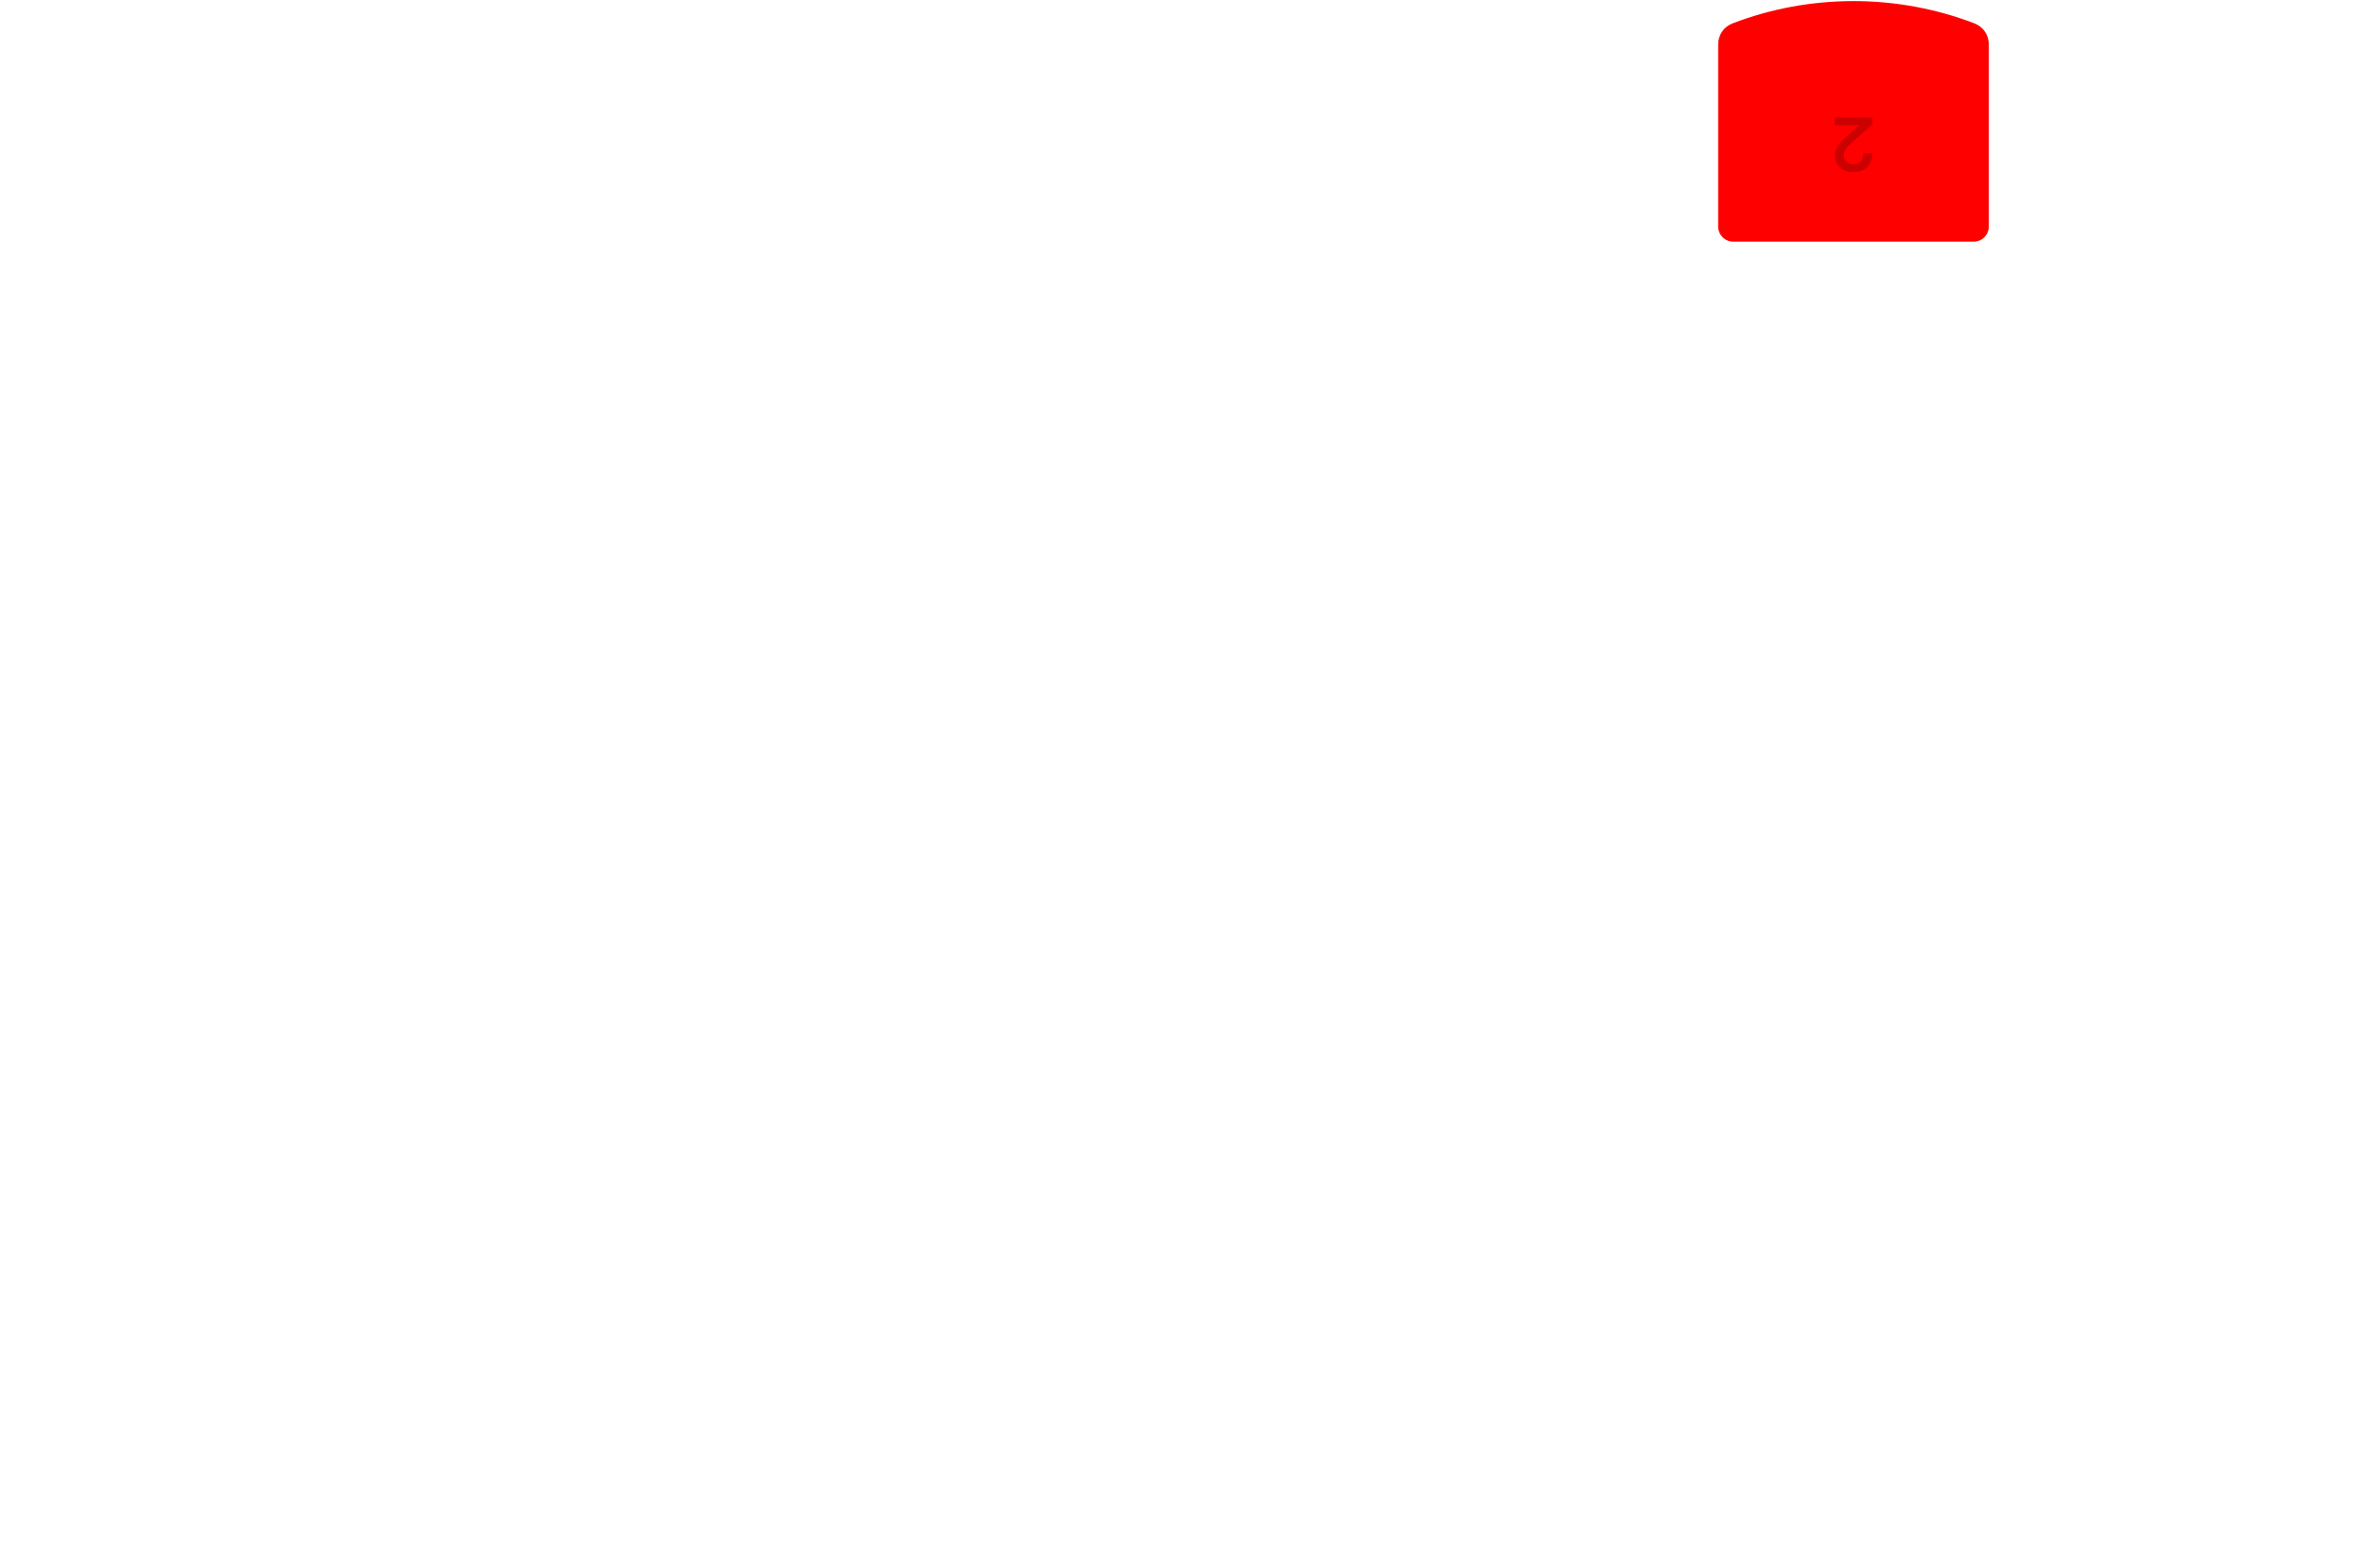
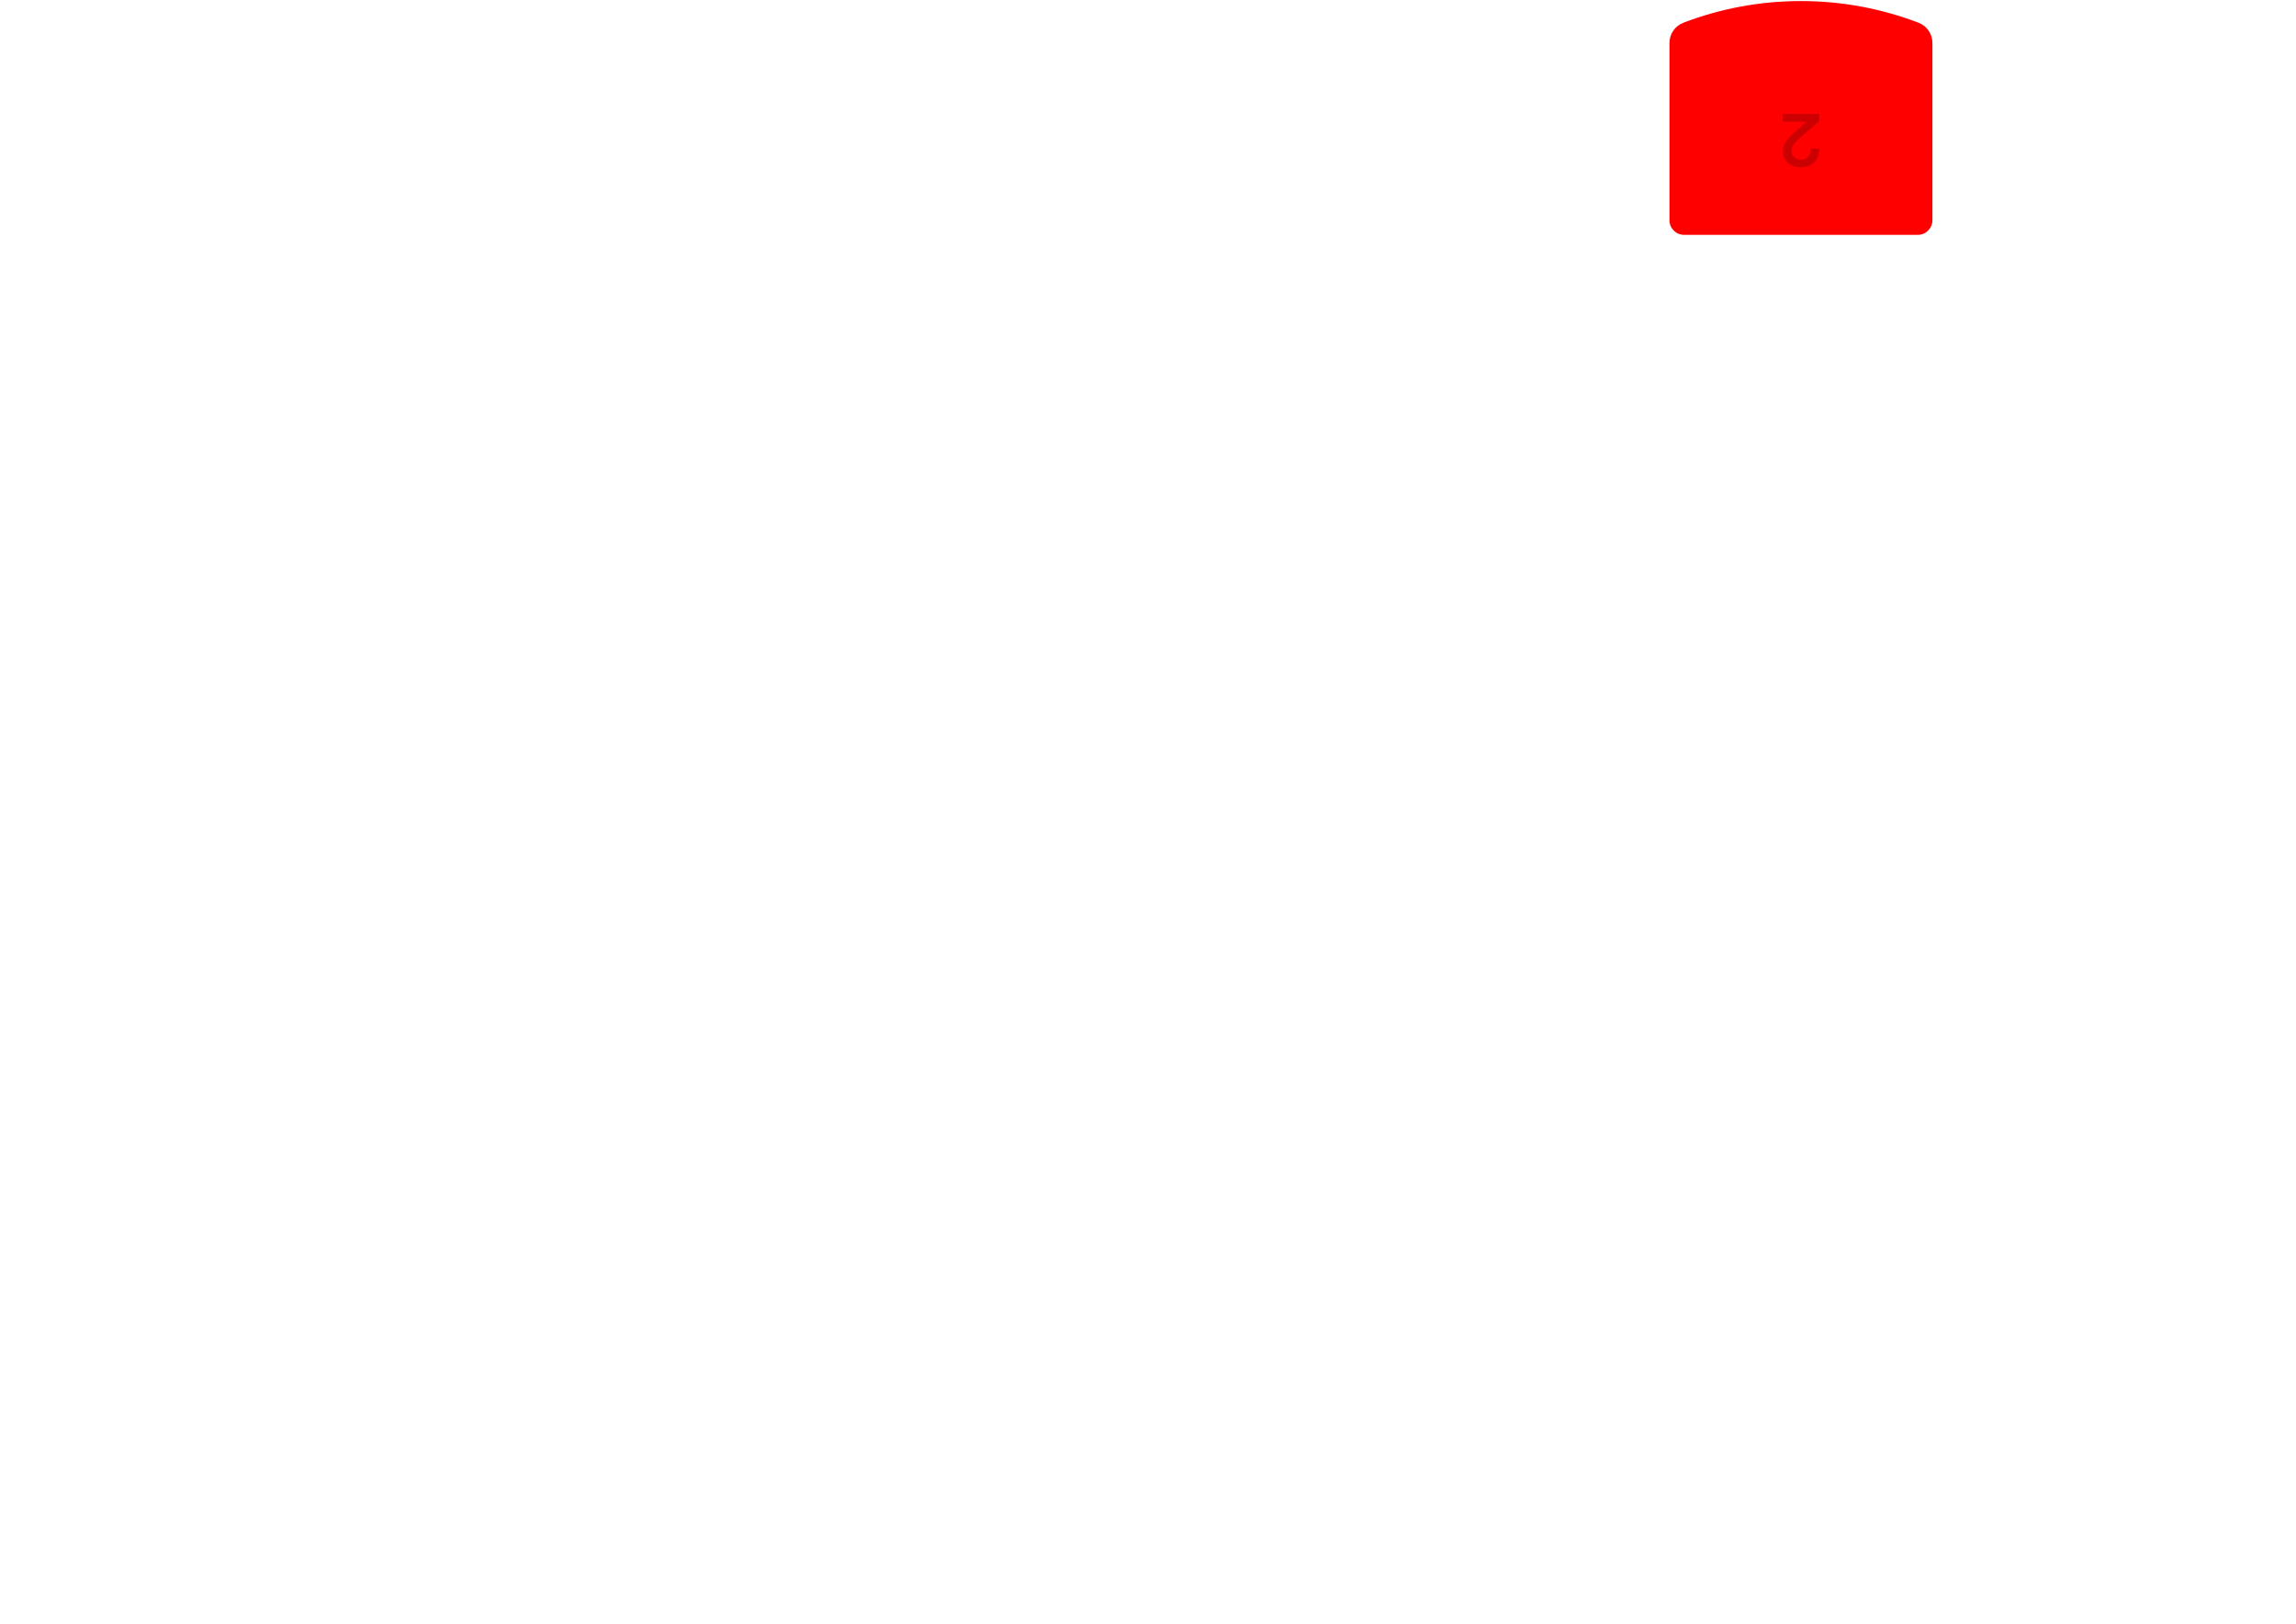
- <svg xmlns="http://www.w3.org/2000/svg" xml:space="preserve" viewBox="0 0 594 394" width="594px" height="394px" version="1.1" style="shape-rendering:geometricPrecision; fill-rule:evenodd; clip-rule:evenodd">
+ <svg xmlns="http://www.w3.org/2000/svg" xml:space="preserve" viewBox="0 0 594 420" width="594px" height="420px" version="1.1" style="shape-rendering:geometricPrecision; fill-rule:evenodd; clip-rule:evenodd">
  <defs>
    <style type="text/css">
    .fil0 {fill:red}
    .fil1 {fill:black;fill-opacity:0.2}
  </style>
  </defs>
  <g>
    <g id="pressed-R2">
      <path class="fil0" d="M499.937 11.161l0 45.806c0,2.082 -1.697,3.78 -3.779,3.78l-60.473 0c-2.081,0 -3.779,-1.698 -3.779,-3.78l0 -45.806c0,-2.397 1.405,-4.439 3.643,-5.296 9.432,-3.609 19.67,-5.591 30.373,-5.591 10.702,0 20.94,1.982 30.372,5.591 2.238,0.857 3.643,2.899 3.643,5.296z" />
      <path class="fil1" d="M470.652 29.487l-9.458 0 0 1.979 6.179 0 0 0.015 -3.13 2.785c-1.929,1.689 -2.987,2.977 -2.987,4.828 0,2.527 1.938,4.188 4.642,4.188 2.902,0 4.763,-1.914 4.763,-4.788l-2.234 0c0,1.742 -0.946,2.809 -2.529,2.809 -1.466,0 -2.383,-0.893 -2.383,-2.318 0,-1.322 0.837,-2.134 2.209,-3.36l4.928 -4.315 0 -1.823z" />
    </g>
  </g>
</svg>
